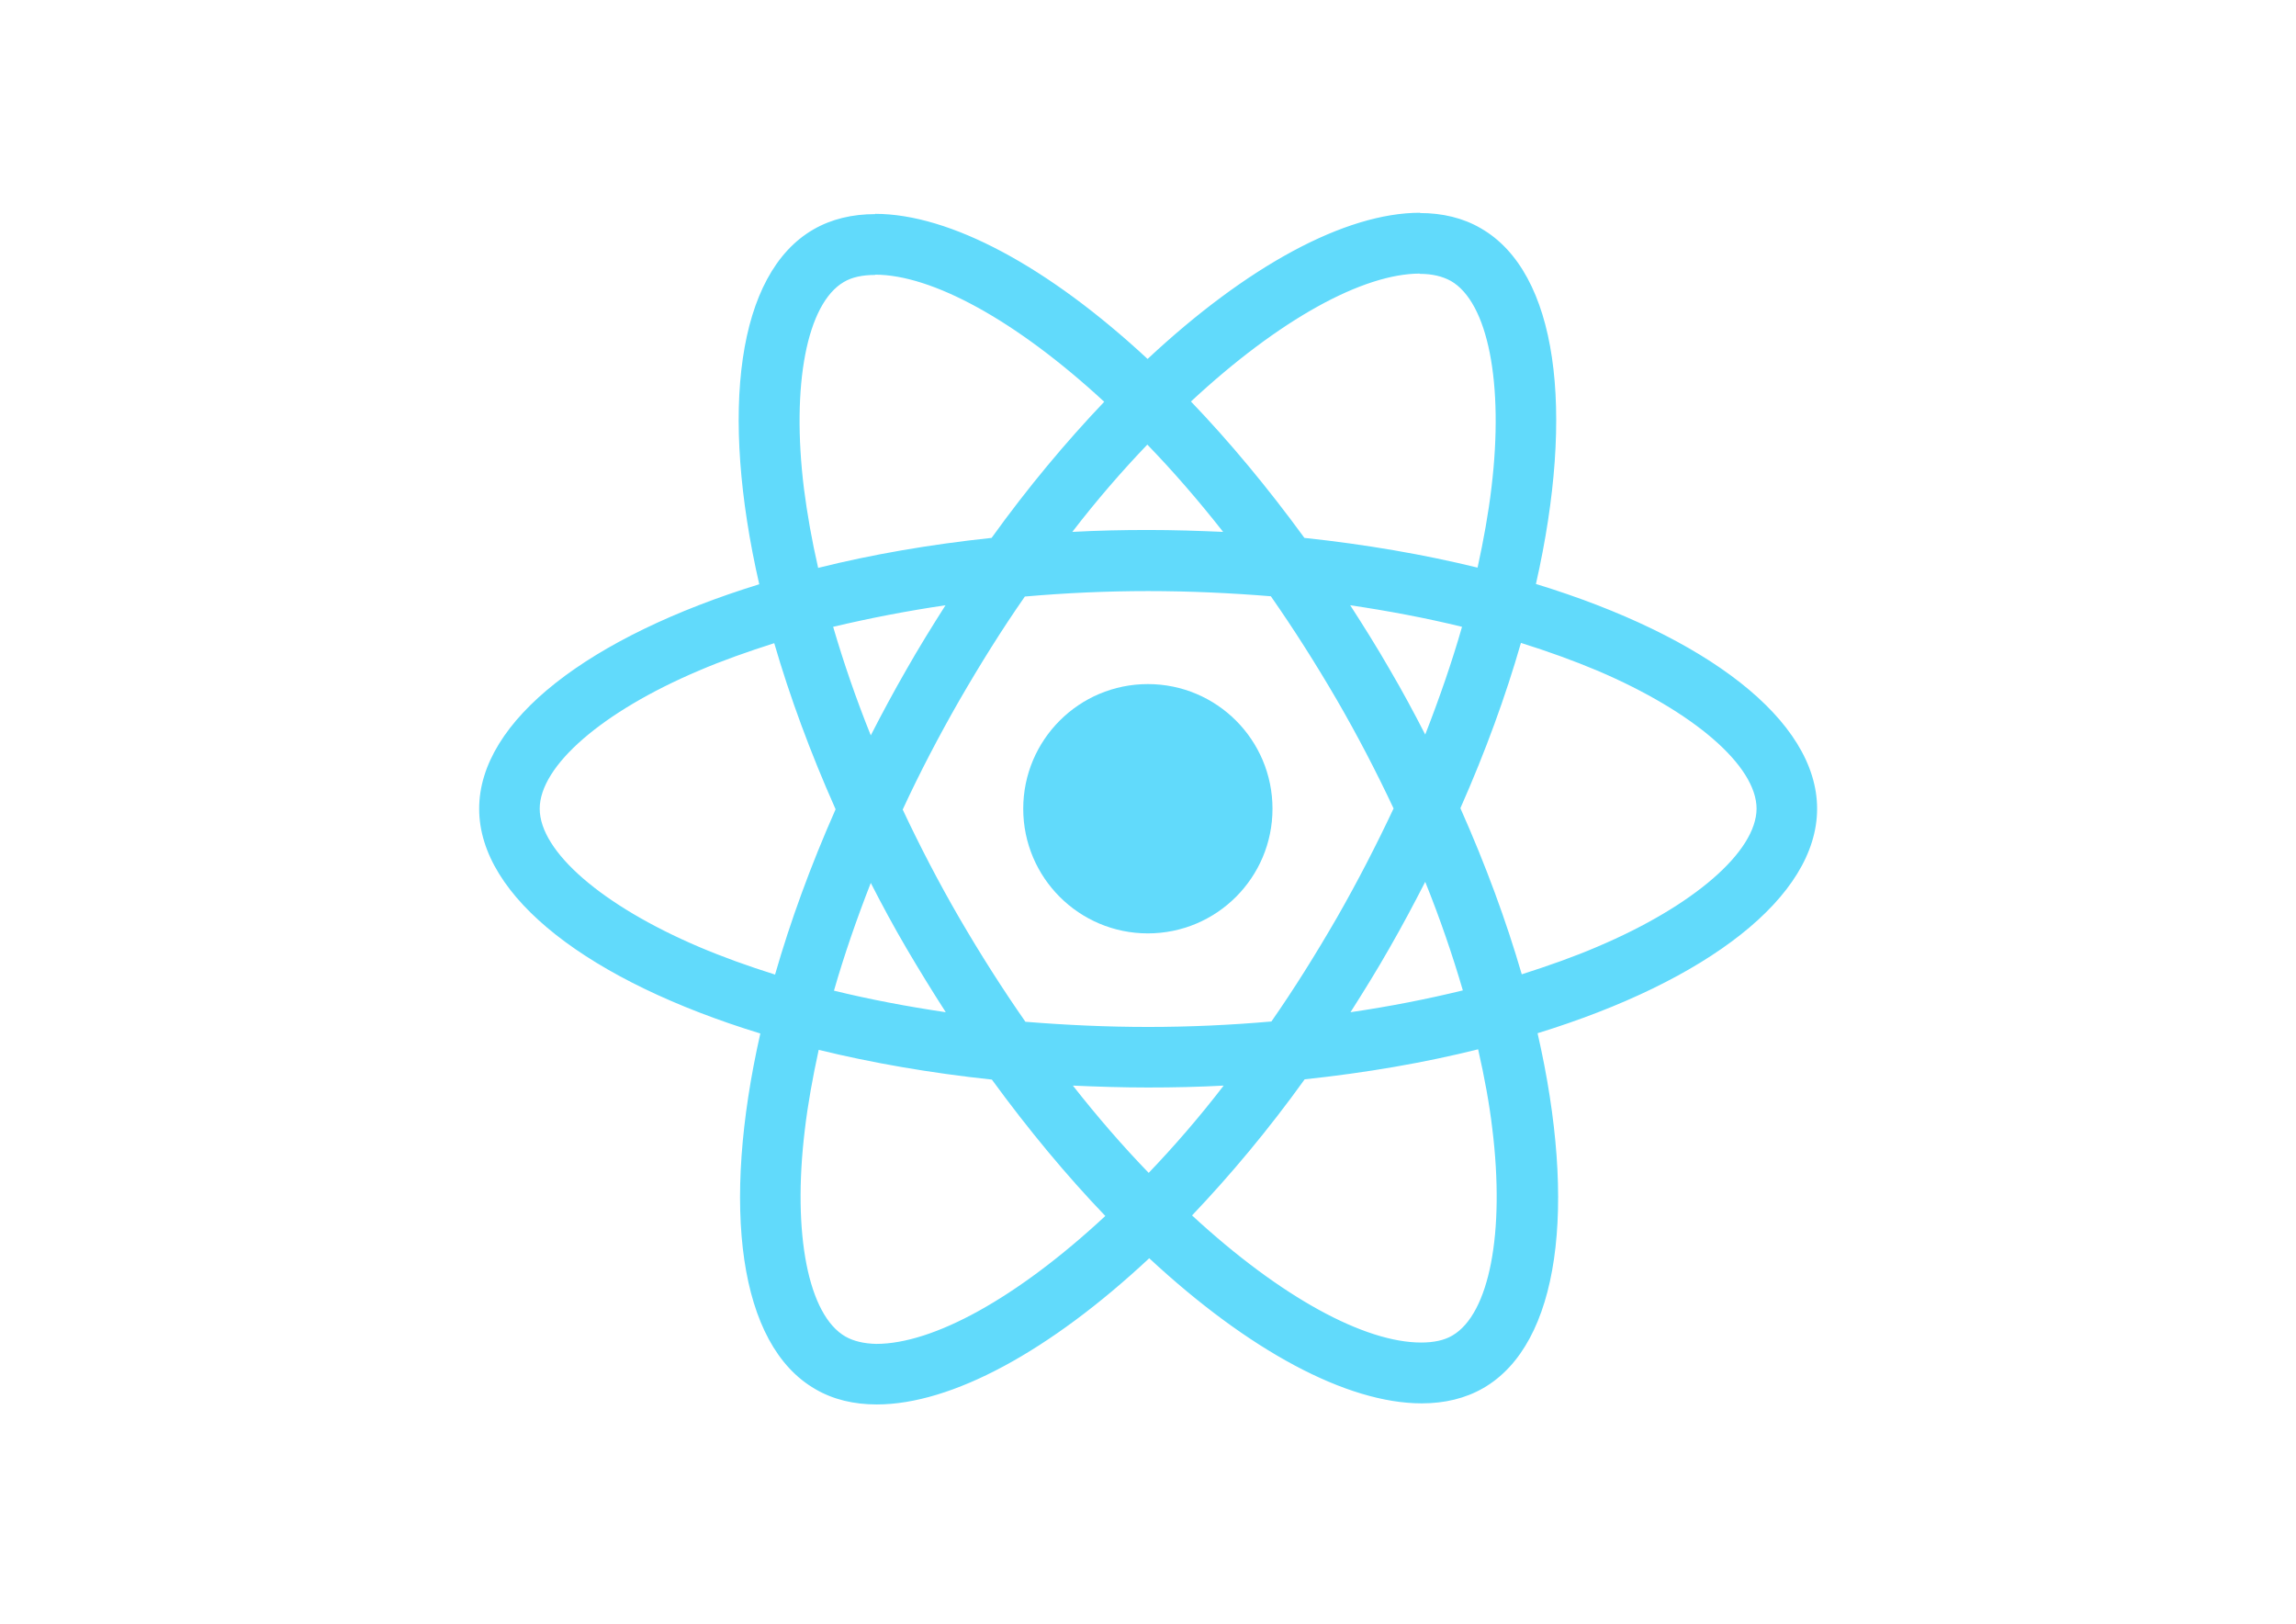
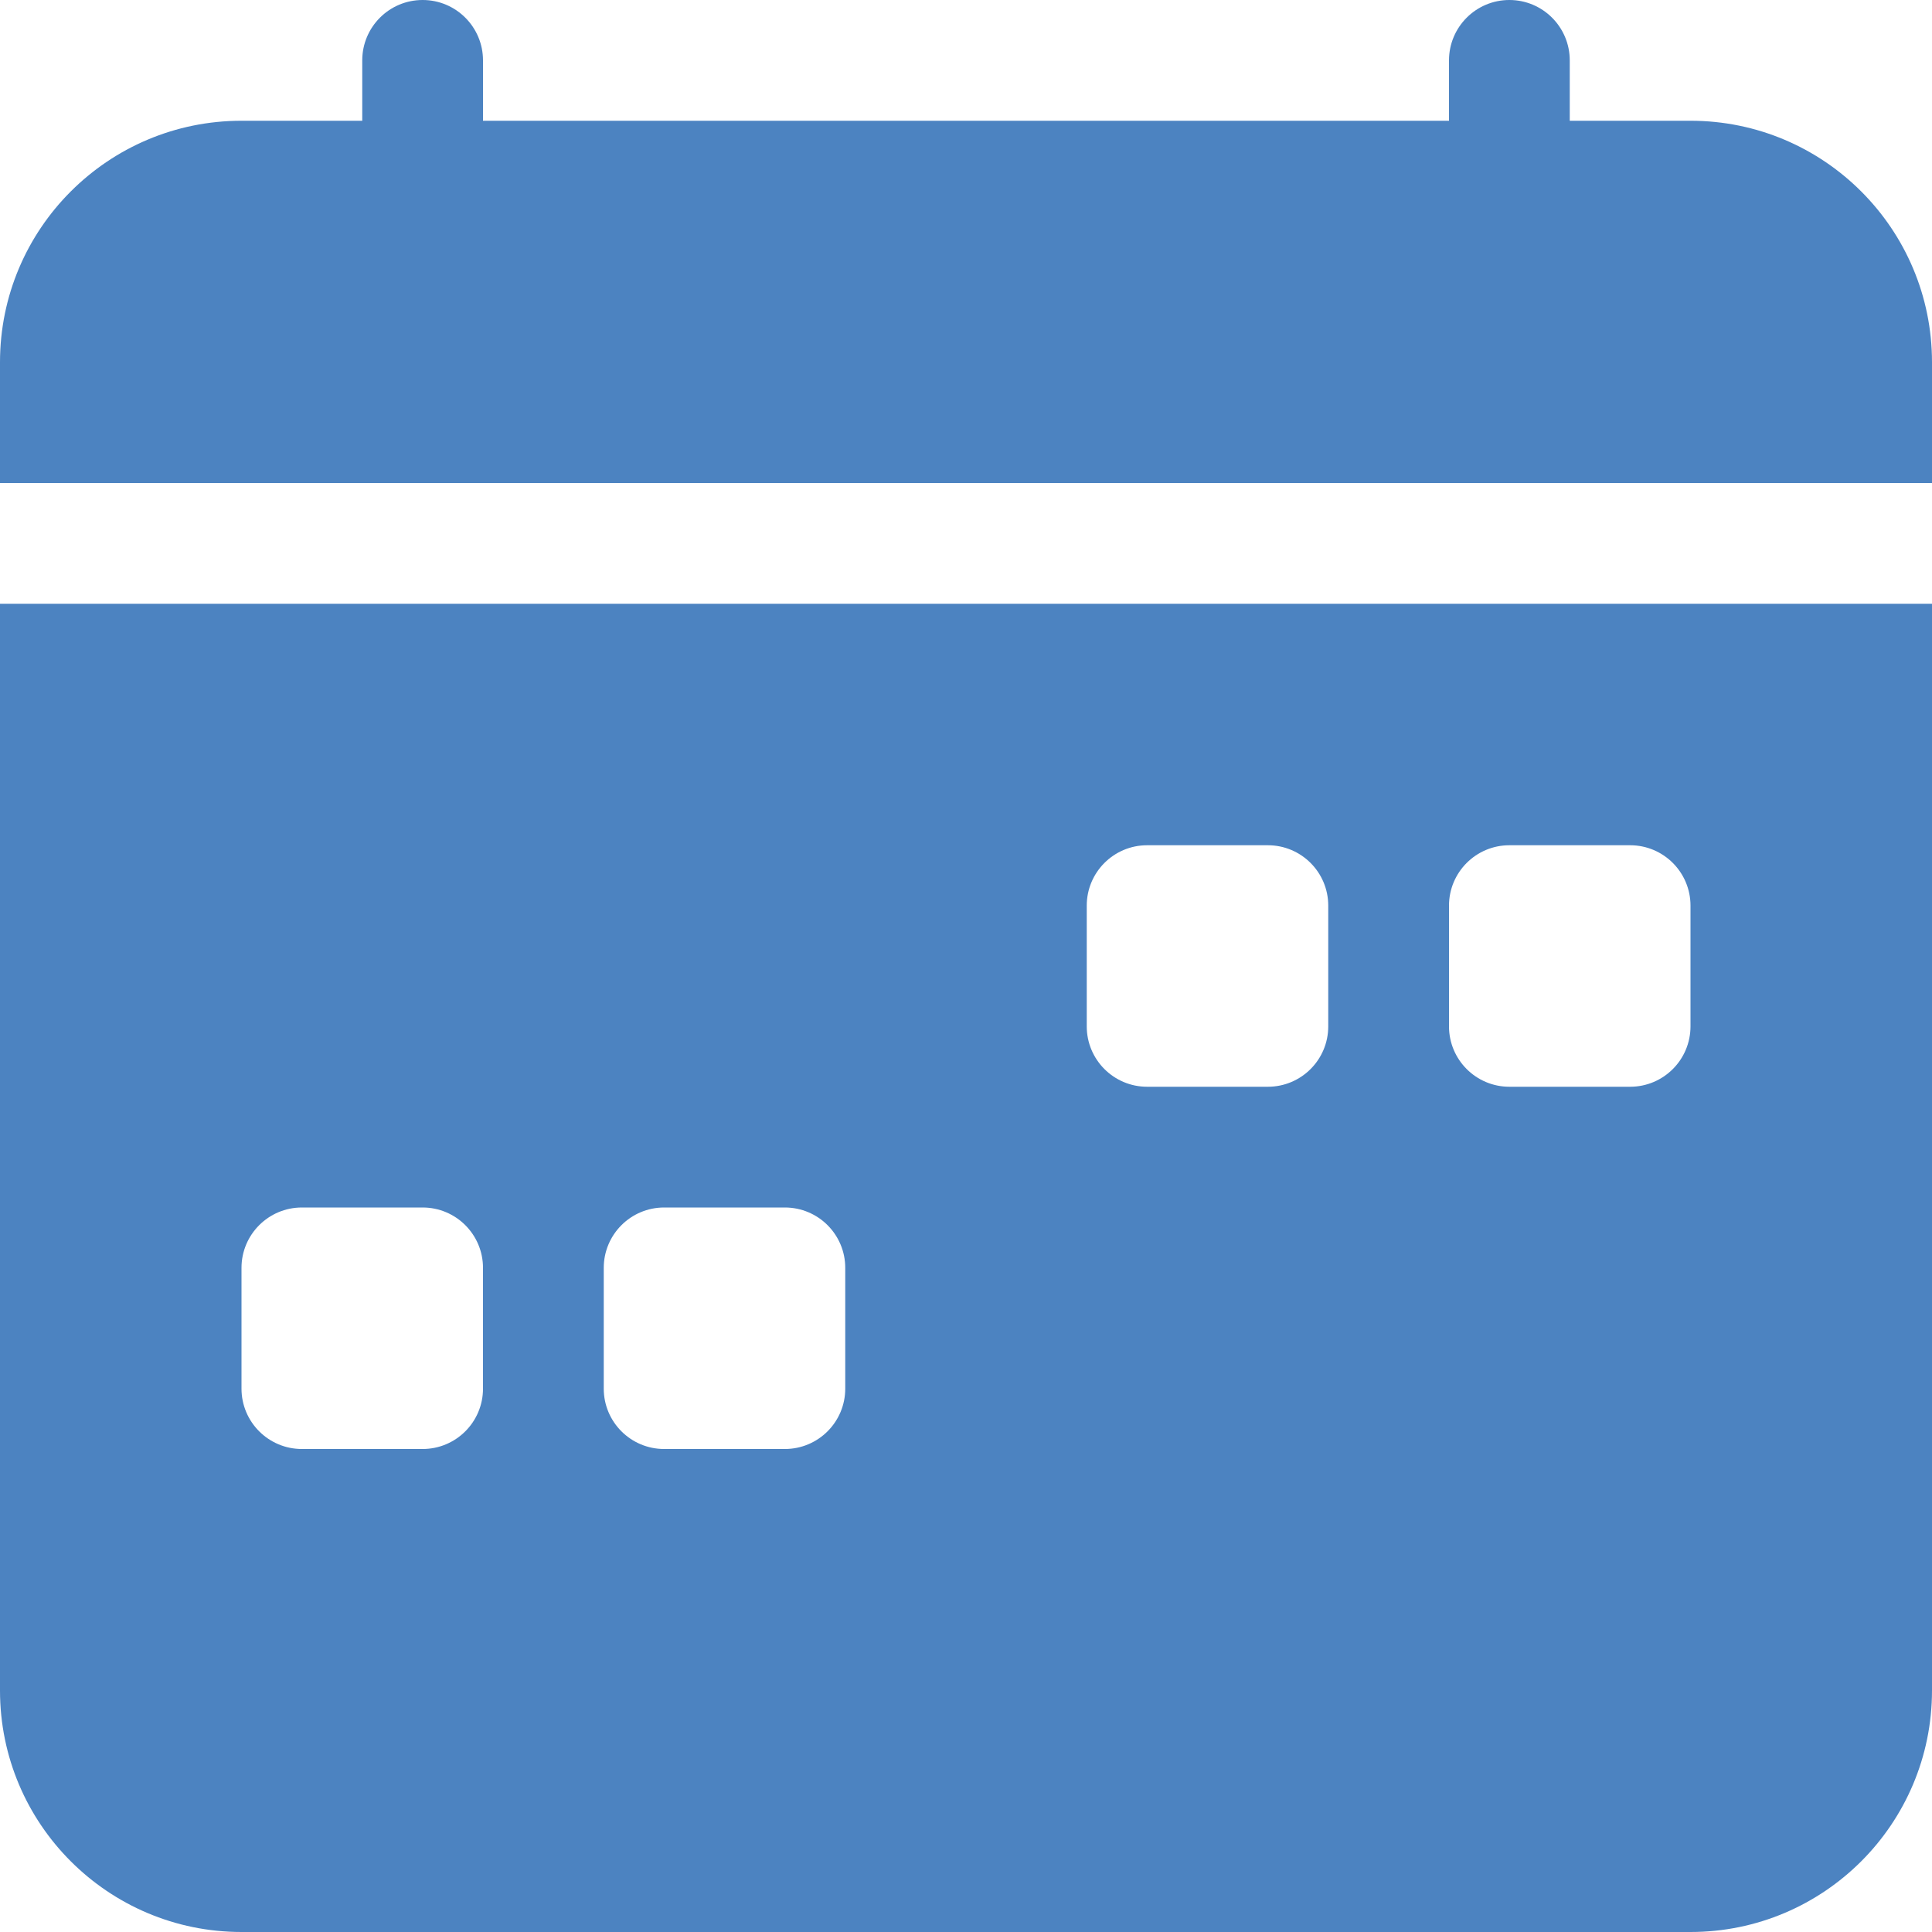
- <svg xmlns="http://www.w3.org/2000/svg" viewBox="0 0 841.9 595.3">
-   <g fill="#61DAFB">
-     <path d="M666.3 296.5c0-32.5-40.7-63.3-103.1-82.4 14.4-63.6 8-114.2-20.2-130.4-6.5-3.8-14.1-5.6-22.4-5.6v22.3c4.6 0 8.3.9 11.4 2.6 13.6 7.8 19.5 37.5 14.9 75.7-1.1 9.4-2.9 19.3-5.1 29.4-19.6-4.8-41-8.5-63.5-10.9-13.5-18.5-27.5-35.3-41.6-50 32.6-30.3 63.2-46.9 84-46.9V78c-27.5 0-63.5 19.6-99.9 53.6-36.4-33.8-72.4-53.2-99.9-53.2v22.3c20.7 0 51.4 16.5 84 46.6-14 14.7-28 31.4-41.3 49.9-22.6 2.4-44 6.1-63.6 11-2.3-10-4-19.7-5.2-29-4.7-38.2 1.1-67.9 14.6-75.8 3-1.8 6.9-2.6 11.5-2.6V78.5c-8.4 0-16 1.8-22.6 5.6-28.1 16.2-34.4 66.7-19.9 130.1-62.2 19.2-102.7 49.9-102.7 82.3 0 32.5 40.7 63.3 103.1 82.4-14.4 63.6-8 114.2 20.2 130.4 6.5 3.8 14.1 5.6 22.5 5.6 27.5 0 63.5-19.6 99.9-53.6 36.4 33.8 72.4 53.2 99.9 53.2 8.4 0 16-1.8 22.6-5.6 28.1-16.2 34.4-66.7 19.9-130.1 62-19.1 102.5-49.9 102.5-82.3zm-130.2-66.7c-3.7 12.9-8.3 26.2-13.5 39.5-4.1-8-8.4-16-13.1-24-4.6-8-9.5-15.8-14.4-23.4 14.2 2.1 27.9 4.7 41 7.9zm-45.8 106.5c-7.8 13.5-15.8 26.3-24.1 38.2-14.9 1.3-30 2-45.2 2-15.1 0-30.2-.7-45-1.9-8.3-11.9-16.4-24.6-24.2-38-7.6-13.1-14.5-26.4-20.8-39.8 6.2-13.4 13.2-26.8 20.7-39.9 7.8-13.5 15.8-26.3 24.1-38.2 14.9-1.3 30-2 45.2-2 15.1 0 30.2.7 45 1.9 8.3 11.9 16.4 24.6 24.2 38 7.6 13.1 14.5 26.4 20.8 39.8-6.3 13.4-13.2 26.8-20.7 39.9zm32.3-13c5.4 13.4 10 26.8 13.8 39.8-13.1 3.2-26.9 5.9-41.2 8 4.9-7.7 9.8-15.6 14.4-23.7 4.6-8 8.9-16.1 13-24.1zM421.2 430c-9.3-9.6-18.6-20.3-27.8-32 9 .4 18.2.7 27.5.7 9.4 0 18.7-.2 27.8-.7-9 11.7-18.3 22.4-27.5 32zm-74.4-58.9c-14.2-2.1-27.9-4.7-41-7.9 3.7-12.9 8.3-26.2 13.5-39.5 4.1 8 8.4 16 13.1 24 4.7 8 9.5 15.8 14.4 23.4zM420.7 163c9.3 9.6 18.6 20.3 27.8 32-9-.4-18.2-.7-27.5-.7-9.4 0-18.7.2-27.8.7 9-11.7 18.3-22.4 27.5-32zm-74 58.9c-4.9 7.7-9.8 15.6-14.4 23.7-4.6 8-8.9 16-13 24-5.4-13.4-10-26.8-13.8-39.8 13.1-3.1 26.9-5.8 41.2-7.9zm-90.5 125.2c-35.4-15.1-58.3-34.9-58.3-50.6 0-15.7 22.9-35.6 58.3-50.6 8.6-3.7 18-7 27.7-10.1 5.7 19.6 13.2 40 22.5 60.9-9.2 20.8-16.6 41.1-22.2 60.6-9.9-3.1-19.3-6.5-28-10.2zM310 490c-13.6-7.8-19.5-37.5-14.9-75.7 1.1-9.4 2.9-19.3 5.1-29.4 19.6 4.8 41 8.5 63.5 10.9 13.5 18.5 27.5 35.3 41.6 50-32.6 30.3-63.2 46.9-84 46.9-4.5-.1-8.3-1-11.3-2.7zm237.2-76.2c4.7 38.2-1.1 67.9-14.6 75.8-3 1.8-6.9 2.6-11.5 2.6-20.7 0-51.4-16.5-84-46.6 14-14.7 28-31.4 41.3-49.9 22.6-2.4 44-6.1 63.6-11 2.3 10.1 4.1 19.8 5.2 29.1zm38.5-66.7c-8.6 3.7-18 7-27.7 10.1-5.7-19.6-13.2-40-22.5-60.9 9.2-20.8 16.6-41.1 22.2-60.6 9.9 3.1 19.3 6.5 28.1 10.2 35.4 15.1 58.3 34.9 58.3 50.6-.1 15.7-23 35.6-58.4 50.6zM320.8 78.4z" />
-     <circle cx="420.9" cy="296.5" r="45.7" />
-     <path d="M520.5 78.1z" />
-   </g>
+ <svg xmlns="http://www.w3.org/2000/svg" class="bi bi-calendar-week-fill" viewBox="0 0 16 16">
+   <path fill-rule="evenodd" d="M4 .5a.5.5 0 0 0-1 0V1H2a2 2 0 0 0-2 2v1h16V3a2 2 0 0 0-2-2h-1V.5a.5.5 0 0 0-1 0V1H4V.5zM0 5h16v9a2 2 0 0 1-2 2H2a2 2 0 0 1-2-2V5zm9.5 2a.5.5 0 0 0-.5.5v1a.5.5 0 0 0 .5.5h1a.5.5 0 0 0 .5-.5v-1a.5.5 0 0 0-.5-.5h-1zm3 0a.5.5 0 0 0-.5.5v1a.5.5 0 0 0 .5.5h1a.5.5 0 0 0 .5-.5v-1a.5.5 0 0 0-.5-.5h-1zM2 10.5a.5.5 0 0 1 .5-.5h1a.5.5 0 0 1 .5.5v1a.5.5 0 0 1-.5.5h-1a.5.5 0 0 1-.5-.5v-1zm3.5-.5a.5.5 0 0 0-.5.5v1a.5.5 0 0 0 .5.5h1a.5.5 0 0 0 .5-.5v-1a.5.5 0 0 0-.5-.5h-1z" style="fill: rgb(76, 131, 193);" />
</svg>
